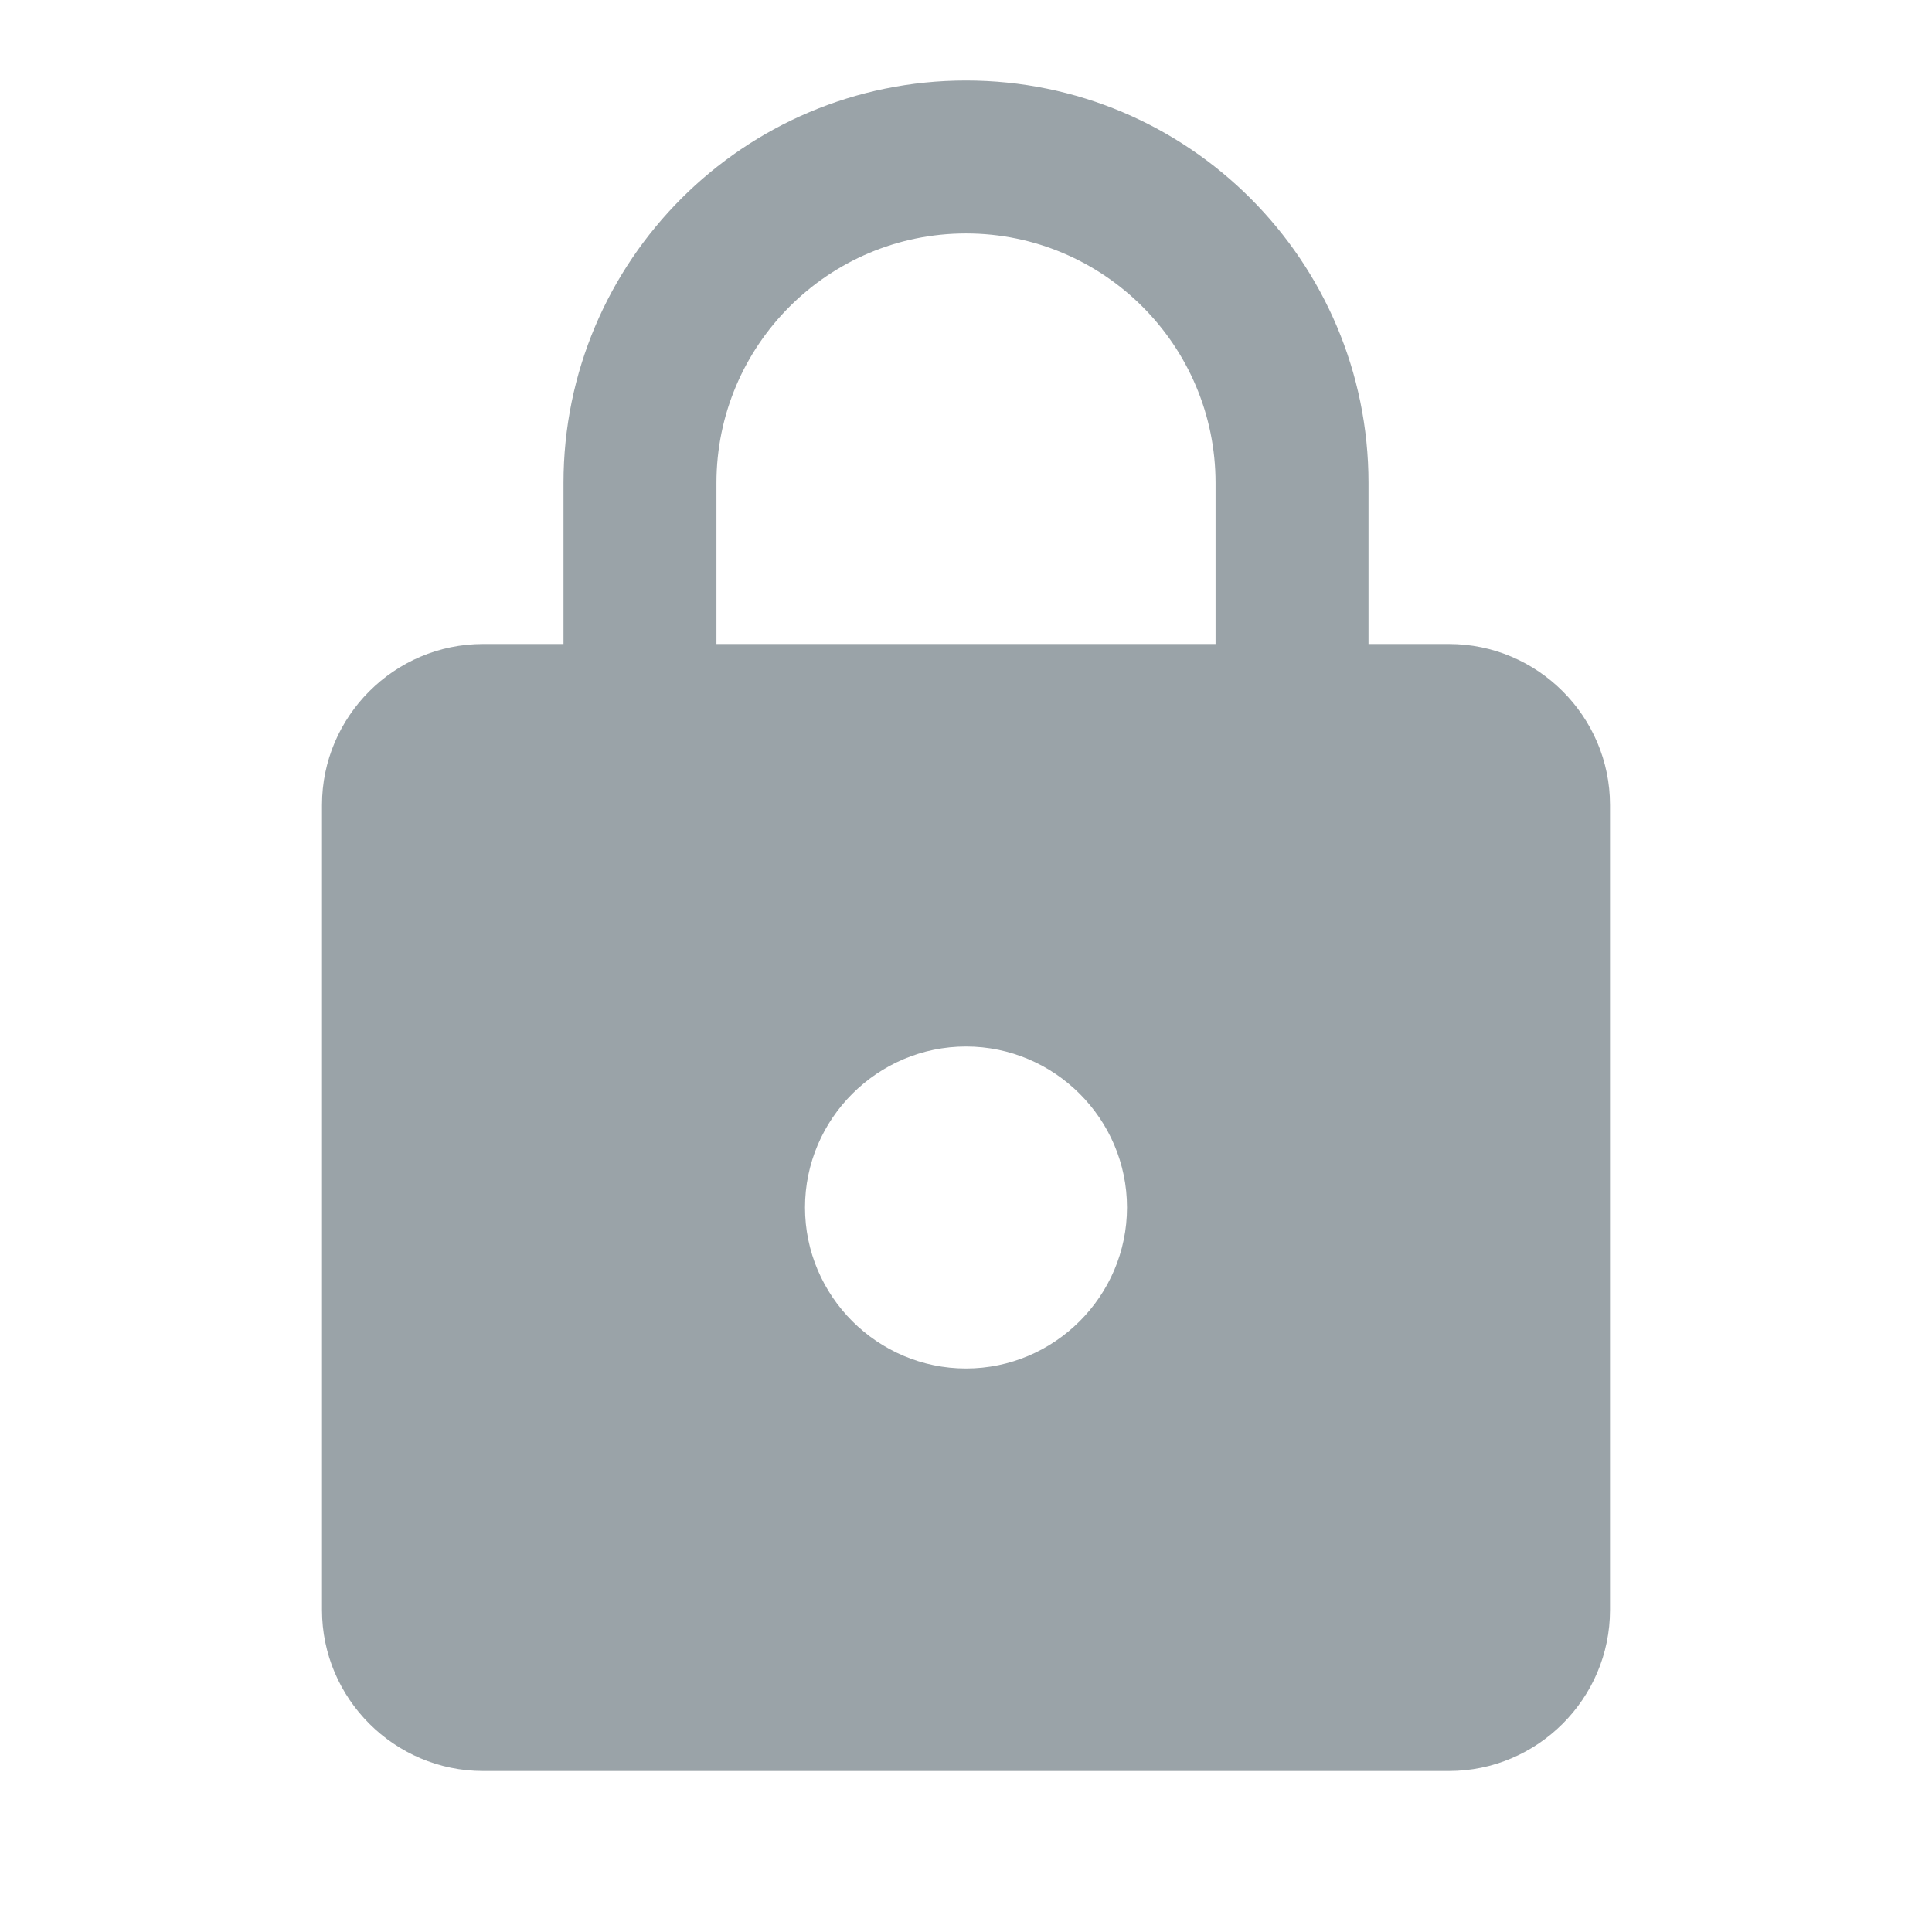
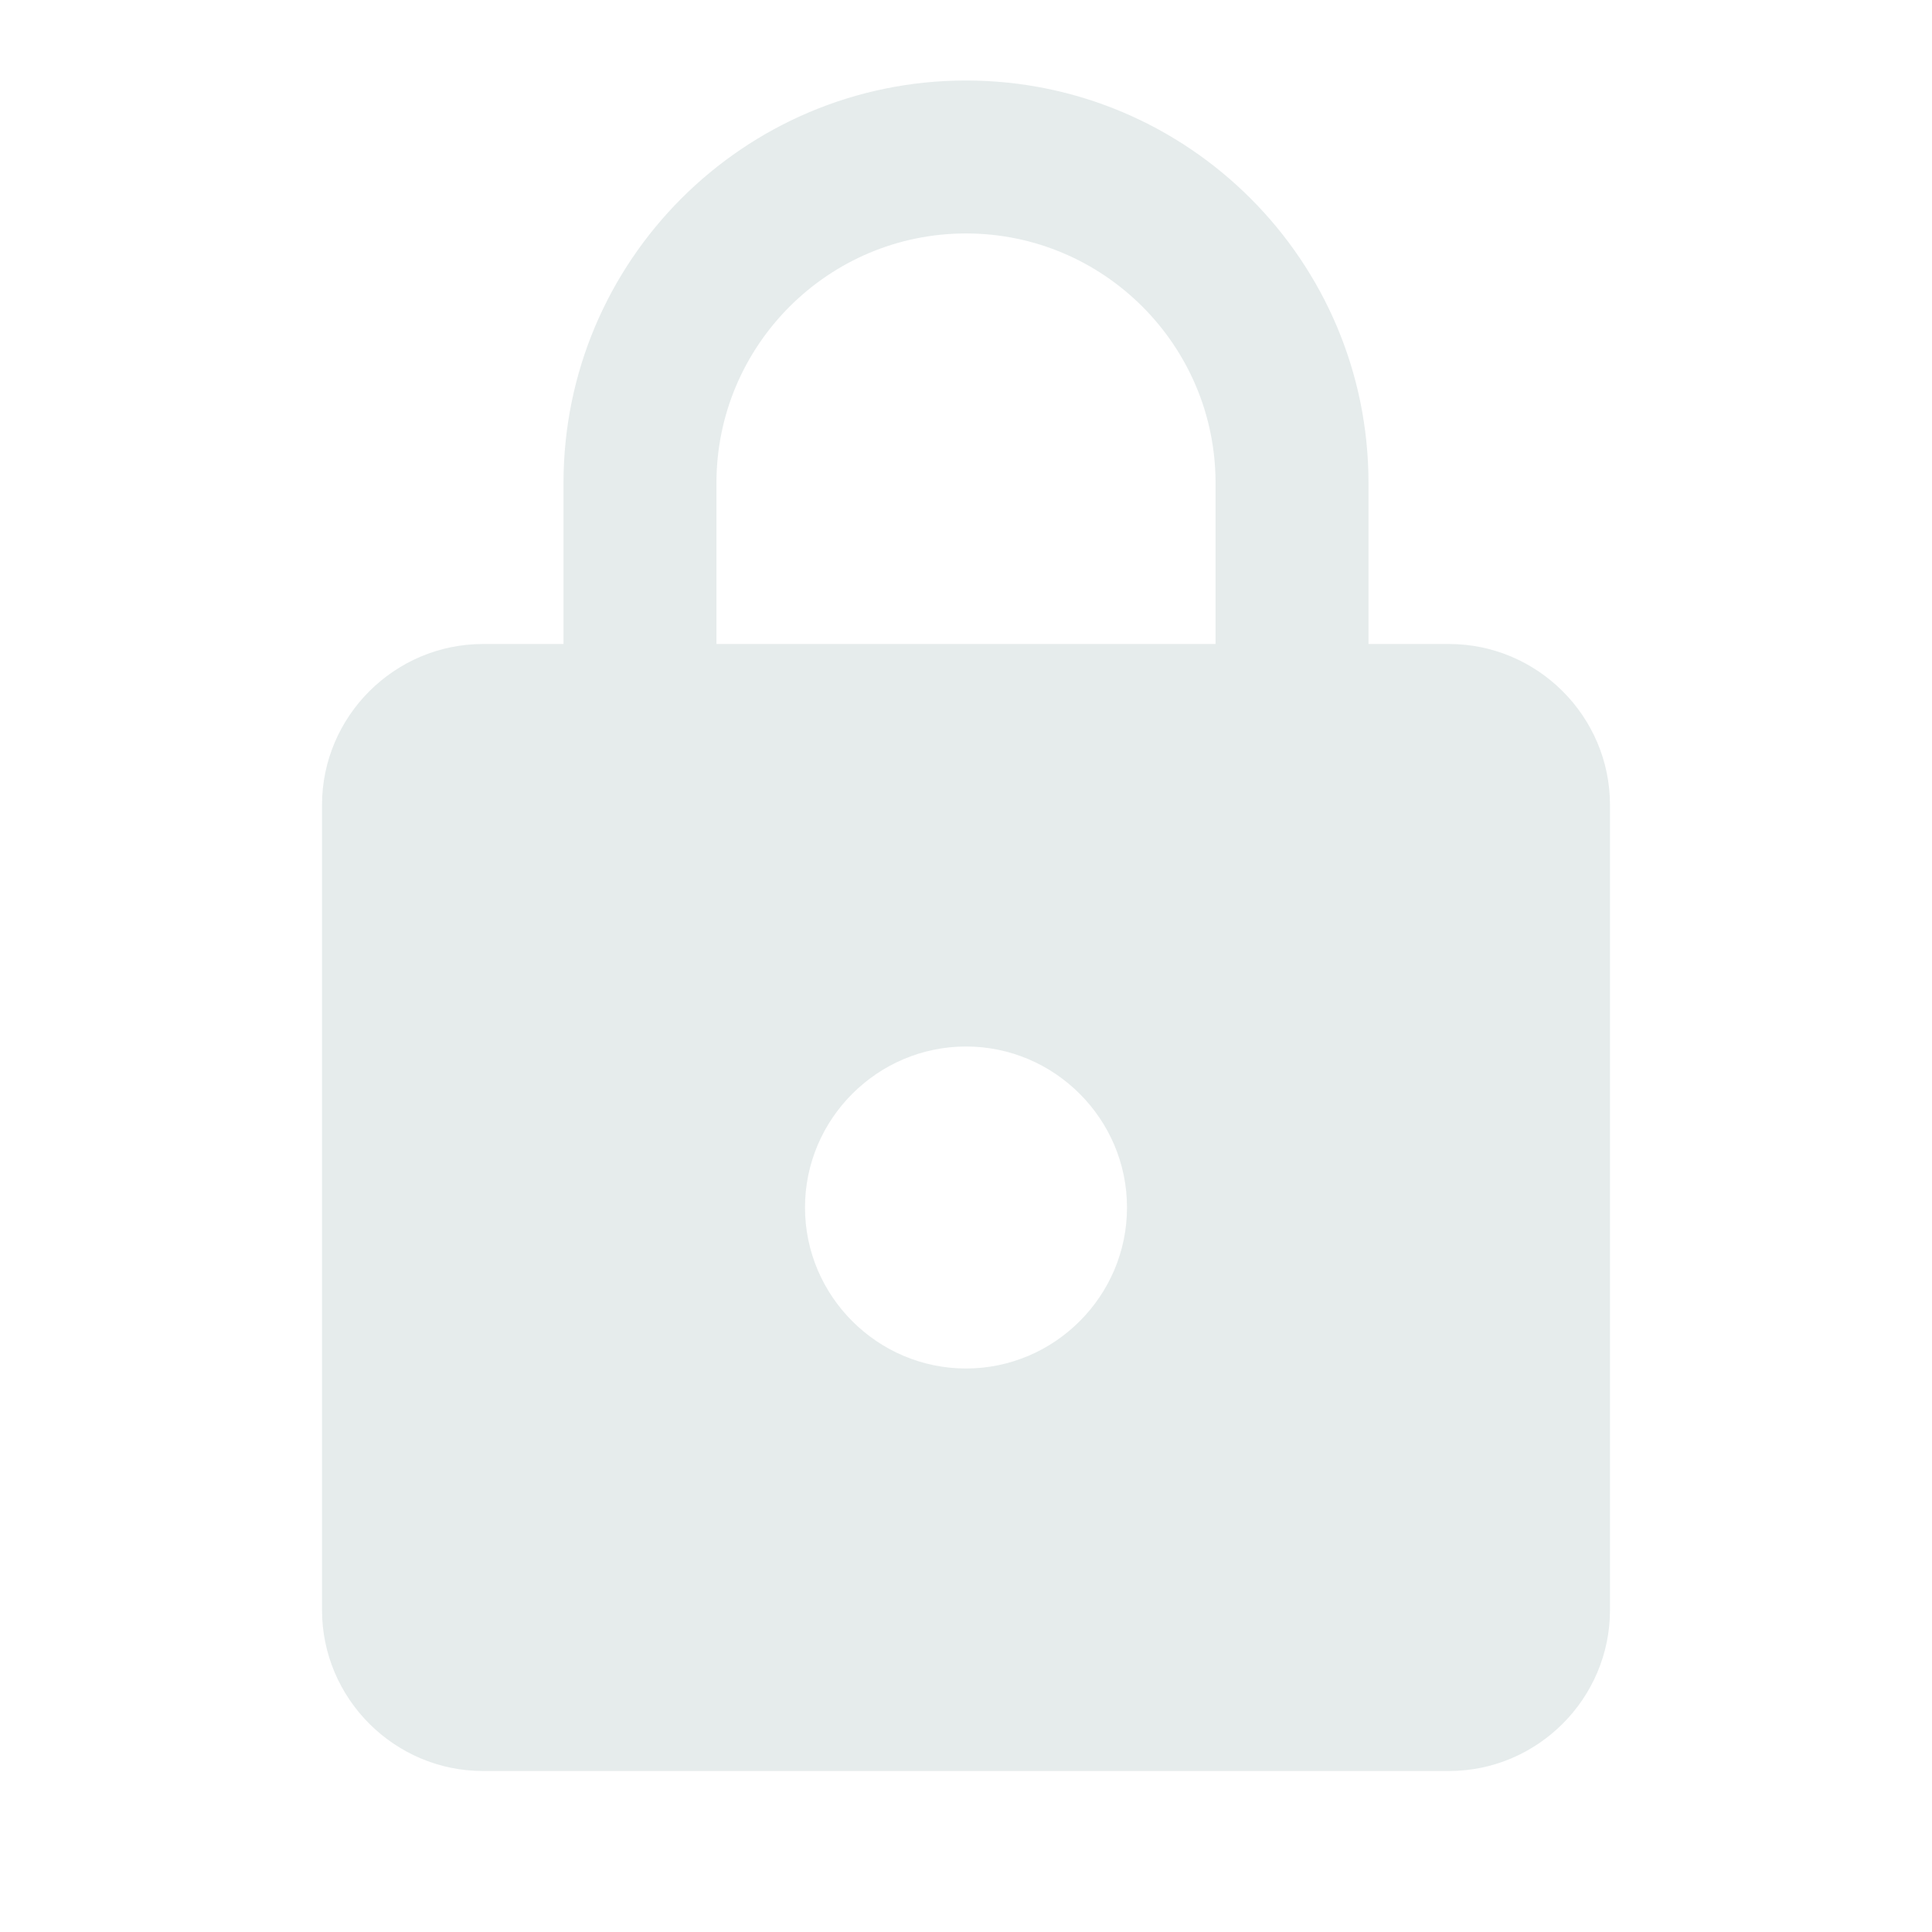
<svg xmlns="http://www.w3.org/2000/svg" viewBox="0 0 24 24" width="24" height="24">
-   <path fill="#9aa3a8" d="M18 8h-1V6c0-2.76-2.24-5-5-5S7 3.24 7 6v2H6c-1.1 0-2 .9-2 2v10c0 1.1.9 2 2 2h12c1.1 0 2-.9 2-2V10c0-1.1-.9-2-2-2zm-6 9c-1.1 0-2-.9-2-2s.9-2 2-2 2 .9 2 2-.9 2-2 2zm3.1-9H8.9V6c0-1.71 1.39-3.1 3.1-3.1 1.71 0 3.1 1.39 3.1 3.1v2z" />
+   <path fill="#e6ecec" d="M18 8h-1V6c0-2.76-2.24-5-5-5S7 3.24 7 6v2H6c-1.1 0-2 .9-2 2v10c0 1.1.9 2 2 2h12c1.1 0 2-.9 2-2V10c0-1.1-.9-2-2-2zm-6 9c-1.1 0-2-.9-2-2s.9-2 2-2 2 .9 2 2-.9 2-2 2zm3.1-9H8.9V6c0-1.71 1.39-3.1 3.1-3.1 1.71 0 3.1 1.39 3.1 3.1v2z" />
</svg>
